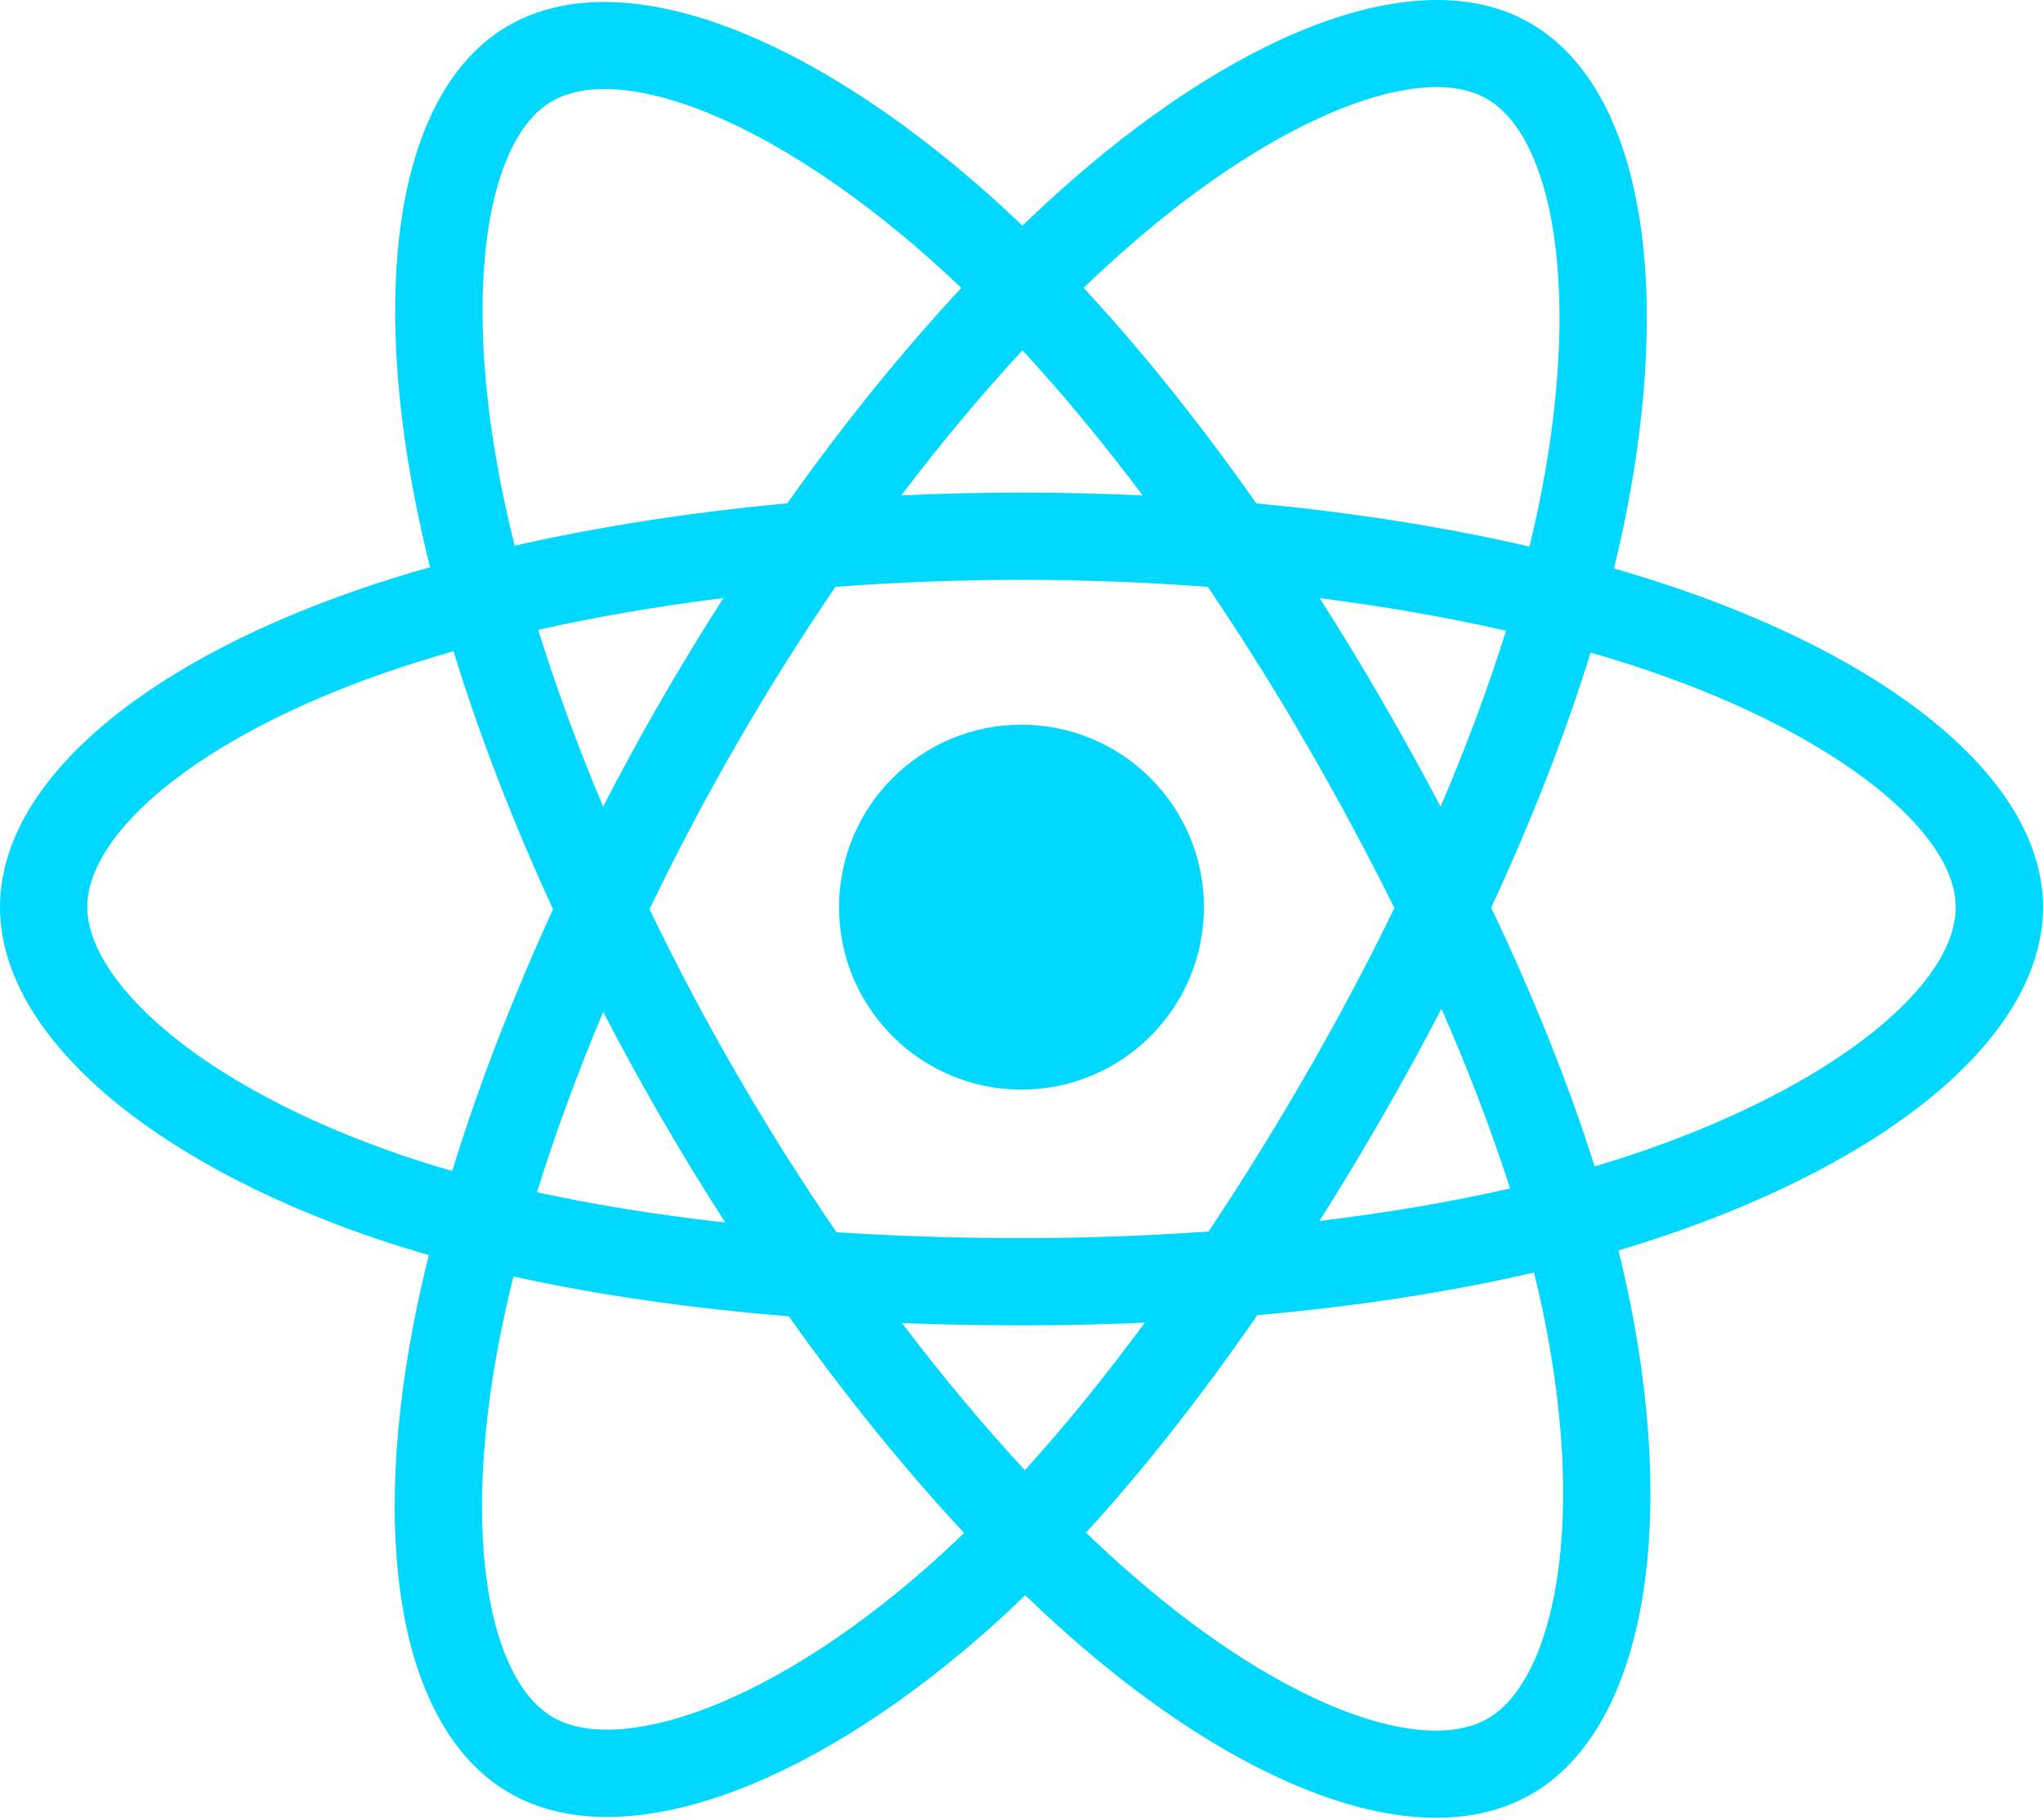
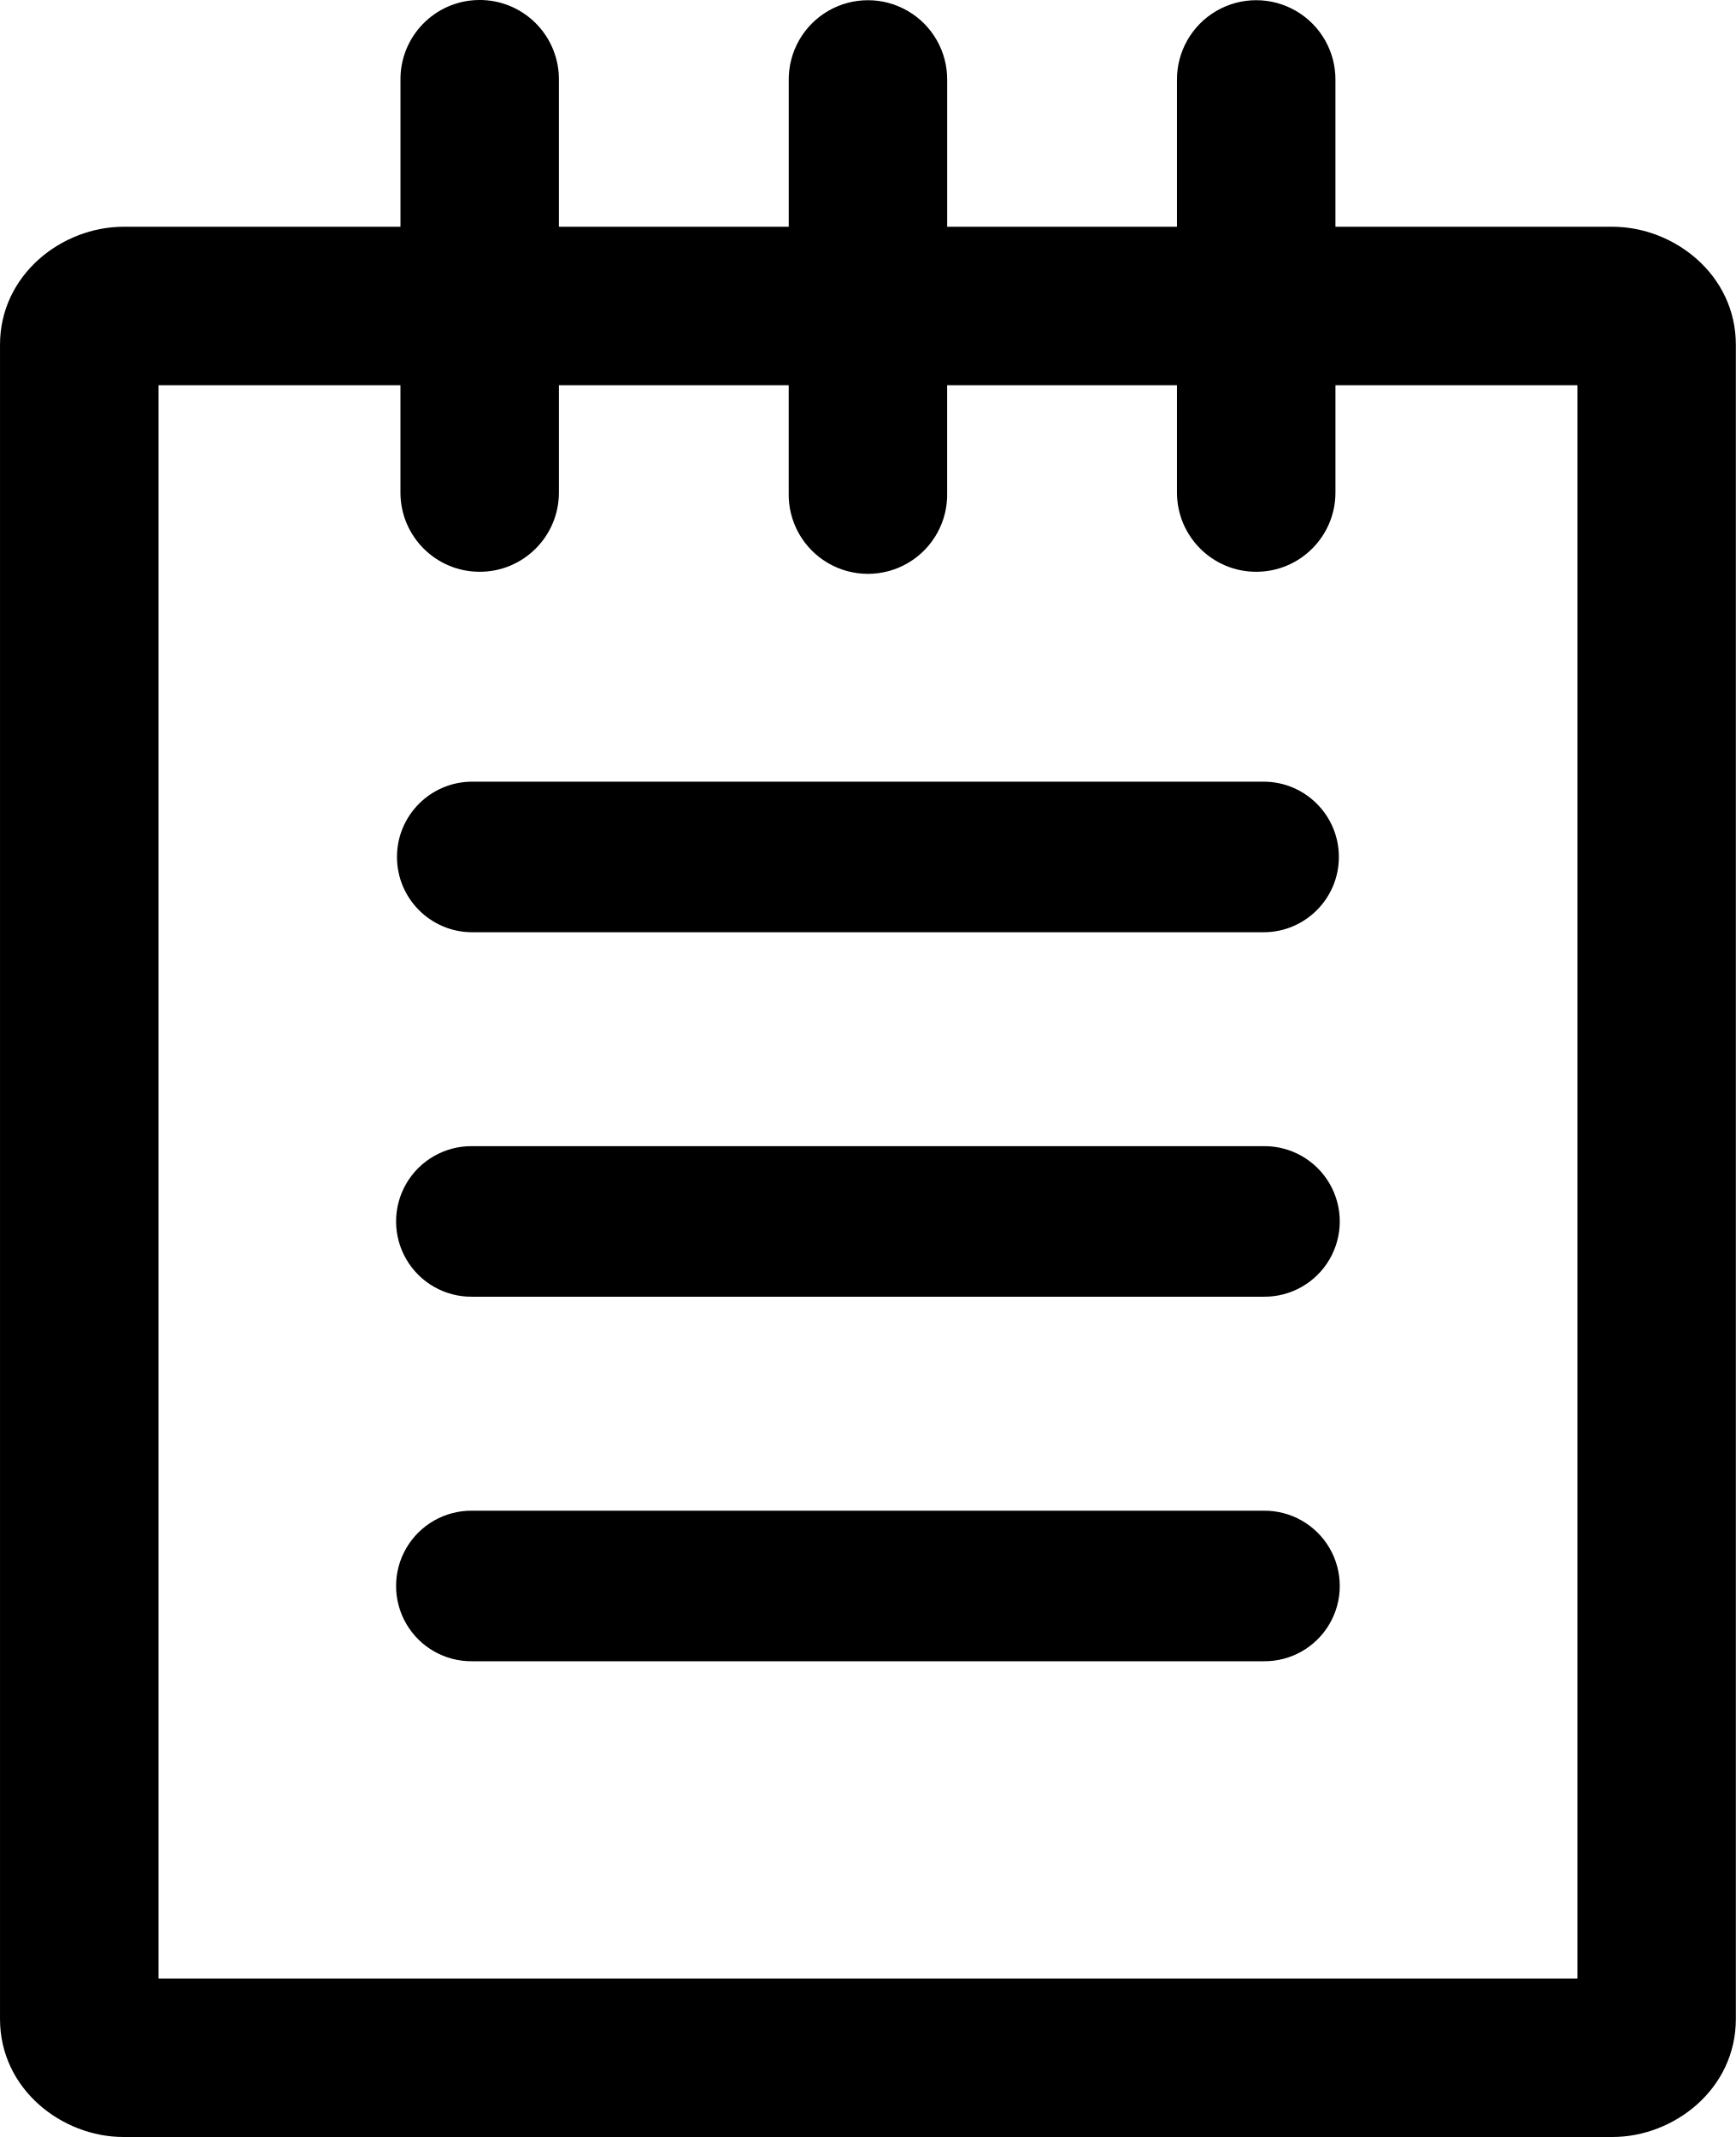
- <svg xmlns="http://www.w3.org/2000/svg" aria-hidden="true" role="img" class="iconify iconify--logos" width="35.93" height="32" preserveAspectRatio="xMidYMid meet" viewBox="0 0 256 228">
-   <path fill="#00D8FF" d="M210.483 73.824a171.49 171.49 0 0 0-8.24-2.597c.465-1.9.893-3.777 1.273-5.621c6.238-30.281 2.16-54.676-11.769-62.708c-13.355-7.7-35.196.329-57.254 19.526a171.23 171.23 0 0 0-6.375 5.848a155.866 155.866 0 0 0-4.241-3.917C100.759 3.829 77.587-4.822 63.673 3.233C50.33 10.957 46.379 33.89 51.995 62.588a170.974 170.974 0 0 0 1.892 8.48c-3.28.932-6.445 1.924-9.474 2.98C17.309 83.498 0 98.307 0 113.668c0 15.865 18.582 31.778 46.812 41.427a145.52 145.52 0 0 0 6.921 2.165a167.467 167.467 0 0 0-2.01 9.138c-5.354 28.2-1.173 50.591 12.134 58.266c13.744 7.926 36.812-.22 59.273-19.855a145.567 145.567 0 0 0 5.342-4.923a168.064 168.064 0 0 0 6.92 6.314c21.758 18.722 43.246 26.282 56.54 18.586c13.731-7.949 18.194-32.003 12.4-61.268a145.016 145.016 0 0 0-1.535-6.842c1.62-.48 3.21-.974 4.76-1.488c29.348-9.723 48.443-25.443 48.443-41.52c0-15.417-17.868-30.326-45.517-39.844Zm-6.365 70.984c-1.4.463-2.836.91-4.3 1.345c-3.24-10.257-7.612-21.163-12.963-32.432c5.106-11 9.31-21.767 12.459-31.957c2.619.758 5.16 1.557 7.61 2.4c23.69 8.156 38.14 20.213 38.14 29.504c0 9.896-15.606 22.743-40.946 31.14Zm-10.514 20.834c2.562 12.94 2.927 24.64 1.23 33.787c-1.524 8.219-4.59 13.698-8.382 15.893c-8.067 4.67-25.32-1.4-43.927-17.412a156.726 156.726 0 0 1-6.437-5.87c7.214-7.889 14.423-17.06 21.459-27.246c12.376-1.098 24.068-2.894 34.671-5.345a134.17 134.17 0 0 1 1.386 6.193ZM87.276 214.515c-7.882 2.783-14.16 2.863-17.955.675c-8.075-4.657-11.432-22.636-6.853-46.752a156.923 156.923 0 0 1 1.869-8.499c10.486 2.32 22.093 3.988 34.498 4.994c7.084 9.967 14.501 19.128 21.976 27.15a134.668 134.668 0 0 1-4.877 4.492c-9.933 8.682-19.886 14.842-28.658 17.94ZM50.35 144.747c-12.483-4.267-22.792-9.812-29.858-15.863c-6.35-5.437-9.555-10.836-9.555-15.216c0-9.322 13.897-21.212 37.076-29.293c2.813-.98 5.757-1.905 8.812-2.773c3.204 10.42 7.406 21.315 12.477 32.332c-5.137 11.18-9.399 22.249-12.634 32.792a134.718 134.718 0 0 1-6.318-1.979Zm12.378-84.26c-4.811-24.587-1.616-43.134 6.425-47.789c8.564-4.958 27.502 2.111 47.463 19.835a144.318 144.318 0 0 1 3.841 3.545c-7.438 7.987-14.787 17.08-21.808 26.988c-12.04 1.116-23.565 2.908-34.161 5.309a160.342 160.342 0 0 1-1.76-7.887Zm110.427 27.268a347.8 347.8 0 0 0-7.785-12.803c8.168 1.033 15.994 2.404 23.343 4.08c-2.206 7.072-4.956 14.465-8.193 22.045a381.151 381.151 0 0 0-7.365-13.322Zm-45.032-43.861c5.044 5.465 10.096 11.566 15.065 18.186a322.04 322.04 0 0 0-30.257-.006c4.974-6.559 10.069-12.652 15.192-18.18ZM82.802 87.83a323.167 323.167 0 0 0-7.227 13.238c-3.184-7.553-5.909-14.98-8.134-22.152c7.304-1.634 15.093-2.97 23.209-3.984a321.524 321.524 0 0 0-7.848 12.897Zm8.081 65.352c-8.385-.936-16.291-2.203-23.593-3.793c2.26-7.3 5.045-14.885 8.298-22.6a321.187 321.187 0 0 0 7.257 13.246c2.594 4.48 5.28 8.868 8.038 13.147Zm37.542 31.03c-5.184-5.592-10.354-11.779-15.403-18.433c4.902.192 9.899.29 14.978.29c5.218 0 10.376-.117 15.453-.343c-4.985 6.774-10.018 12.97-15.028 18.486Zm52.198-57.817c3.422 7.8 6.306 15.345 8.596 22.52c-7.422 1.694-15.436 3.058-23.88 4.071a382.417 382.417 0 0 0 7.859-13.026a347.403 347.403 0 0 0 7.425-13.565Zm-16.898 8.101a358.557 358.557 0 0 1-12.281 19.815a329.4 329.4 0 0 1-23.444.823c-7.967 0-15.716-.248-23.178-.732a310.202 310.202 0 0 1-12.513-19.846h.001a307.41 307.41 0 0 1-10.923-20.627a310.278 310.278 0 0 1 10.89-20.637l-.001.001a307.318 307.318 0 0 1 12.413-19.761c7.613-.576 15.42-.876 23.31-.876H128c7.926 0 15.743.303 23.354.883a329.357 329.357 0 0 1 12.335 19.695a358.489 358.489 0 0 1 11.036 20.54a329.472 329.472 0 0 1-11 20.722Zm22.56-122.124c8.572 4.944 11.906 24.881 6.52 51.026c-.344 1.668-.73 3.367-1.15 5.09c-10.622-2.452-22.155-4.275-34.23-5.408c-7.034-10.017-14.323-19.124-21.64-27.008a160.789 160.789 0 0 1 5.888-5.4c18.9-16.447 36.564-22.941 44.612-18.3ZM128 90.808c12.625 0 22.86 10.235 22.86 22.86s-10.235 22.86-22.86 22.86s-22.86-10.235-22.86-22.86s10.235-22.86 22.86-22.86Z" />
+ <svg xmlns="http://www.w3.org/2000/svg" width="162.465" height="200" viewBox="0 0 162.465 200">
+   <path d="M61.031,263.266a7.417,7.417,0,0,0-7.3,7.522v13.7H27.817c-5.779,0-11.567,4.487-11.567,11.047V452.223c0,6.56,5.789,11.043,11.567,11.043H167.153c5.779,0,11.562-4.483,11.562-11.043V295.534c0-6.56-5.783-11.047-11.562-11.047H141.238v-13.7a7.416,7.416,0,1,0-14.831,0v13.7H104.9v-13.7a7.415,7.415,0,1,0-14.829,0v13.7H68.559v-13.7a7.417,7.417,0,0,0-7.528-7.522ZM31.086,299.322H53.728v10.041a7.416,7.416,0,1,0,14.832,0V299.322H90.068v10.041a7.417,7.417,0,1,0,14.829,0V299.322h21.51v10.041a7.416,7.416,0,1,0,14.832,0V299.322h22.648V448.435H31.086Zm29.364,37.1a7.046,7.046,0,0,0,0,14.092h74.064a7.046,7.046,0,1,0,0-14.092Zm0,34.112a7.046,7.046,0,1,0,0,14.091h74.064a7.046,7.046,0,1,0,0-14.091Zm0,34.117a7.046,7.046,0,1,0,0,14.091h74.064a7.046,7.046,0,1,0,0-14.091Z" transform="translate(-16.249 -263.266)" />
</svg>
